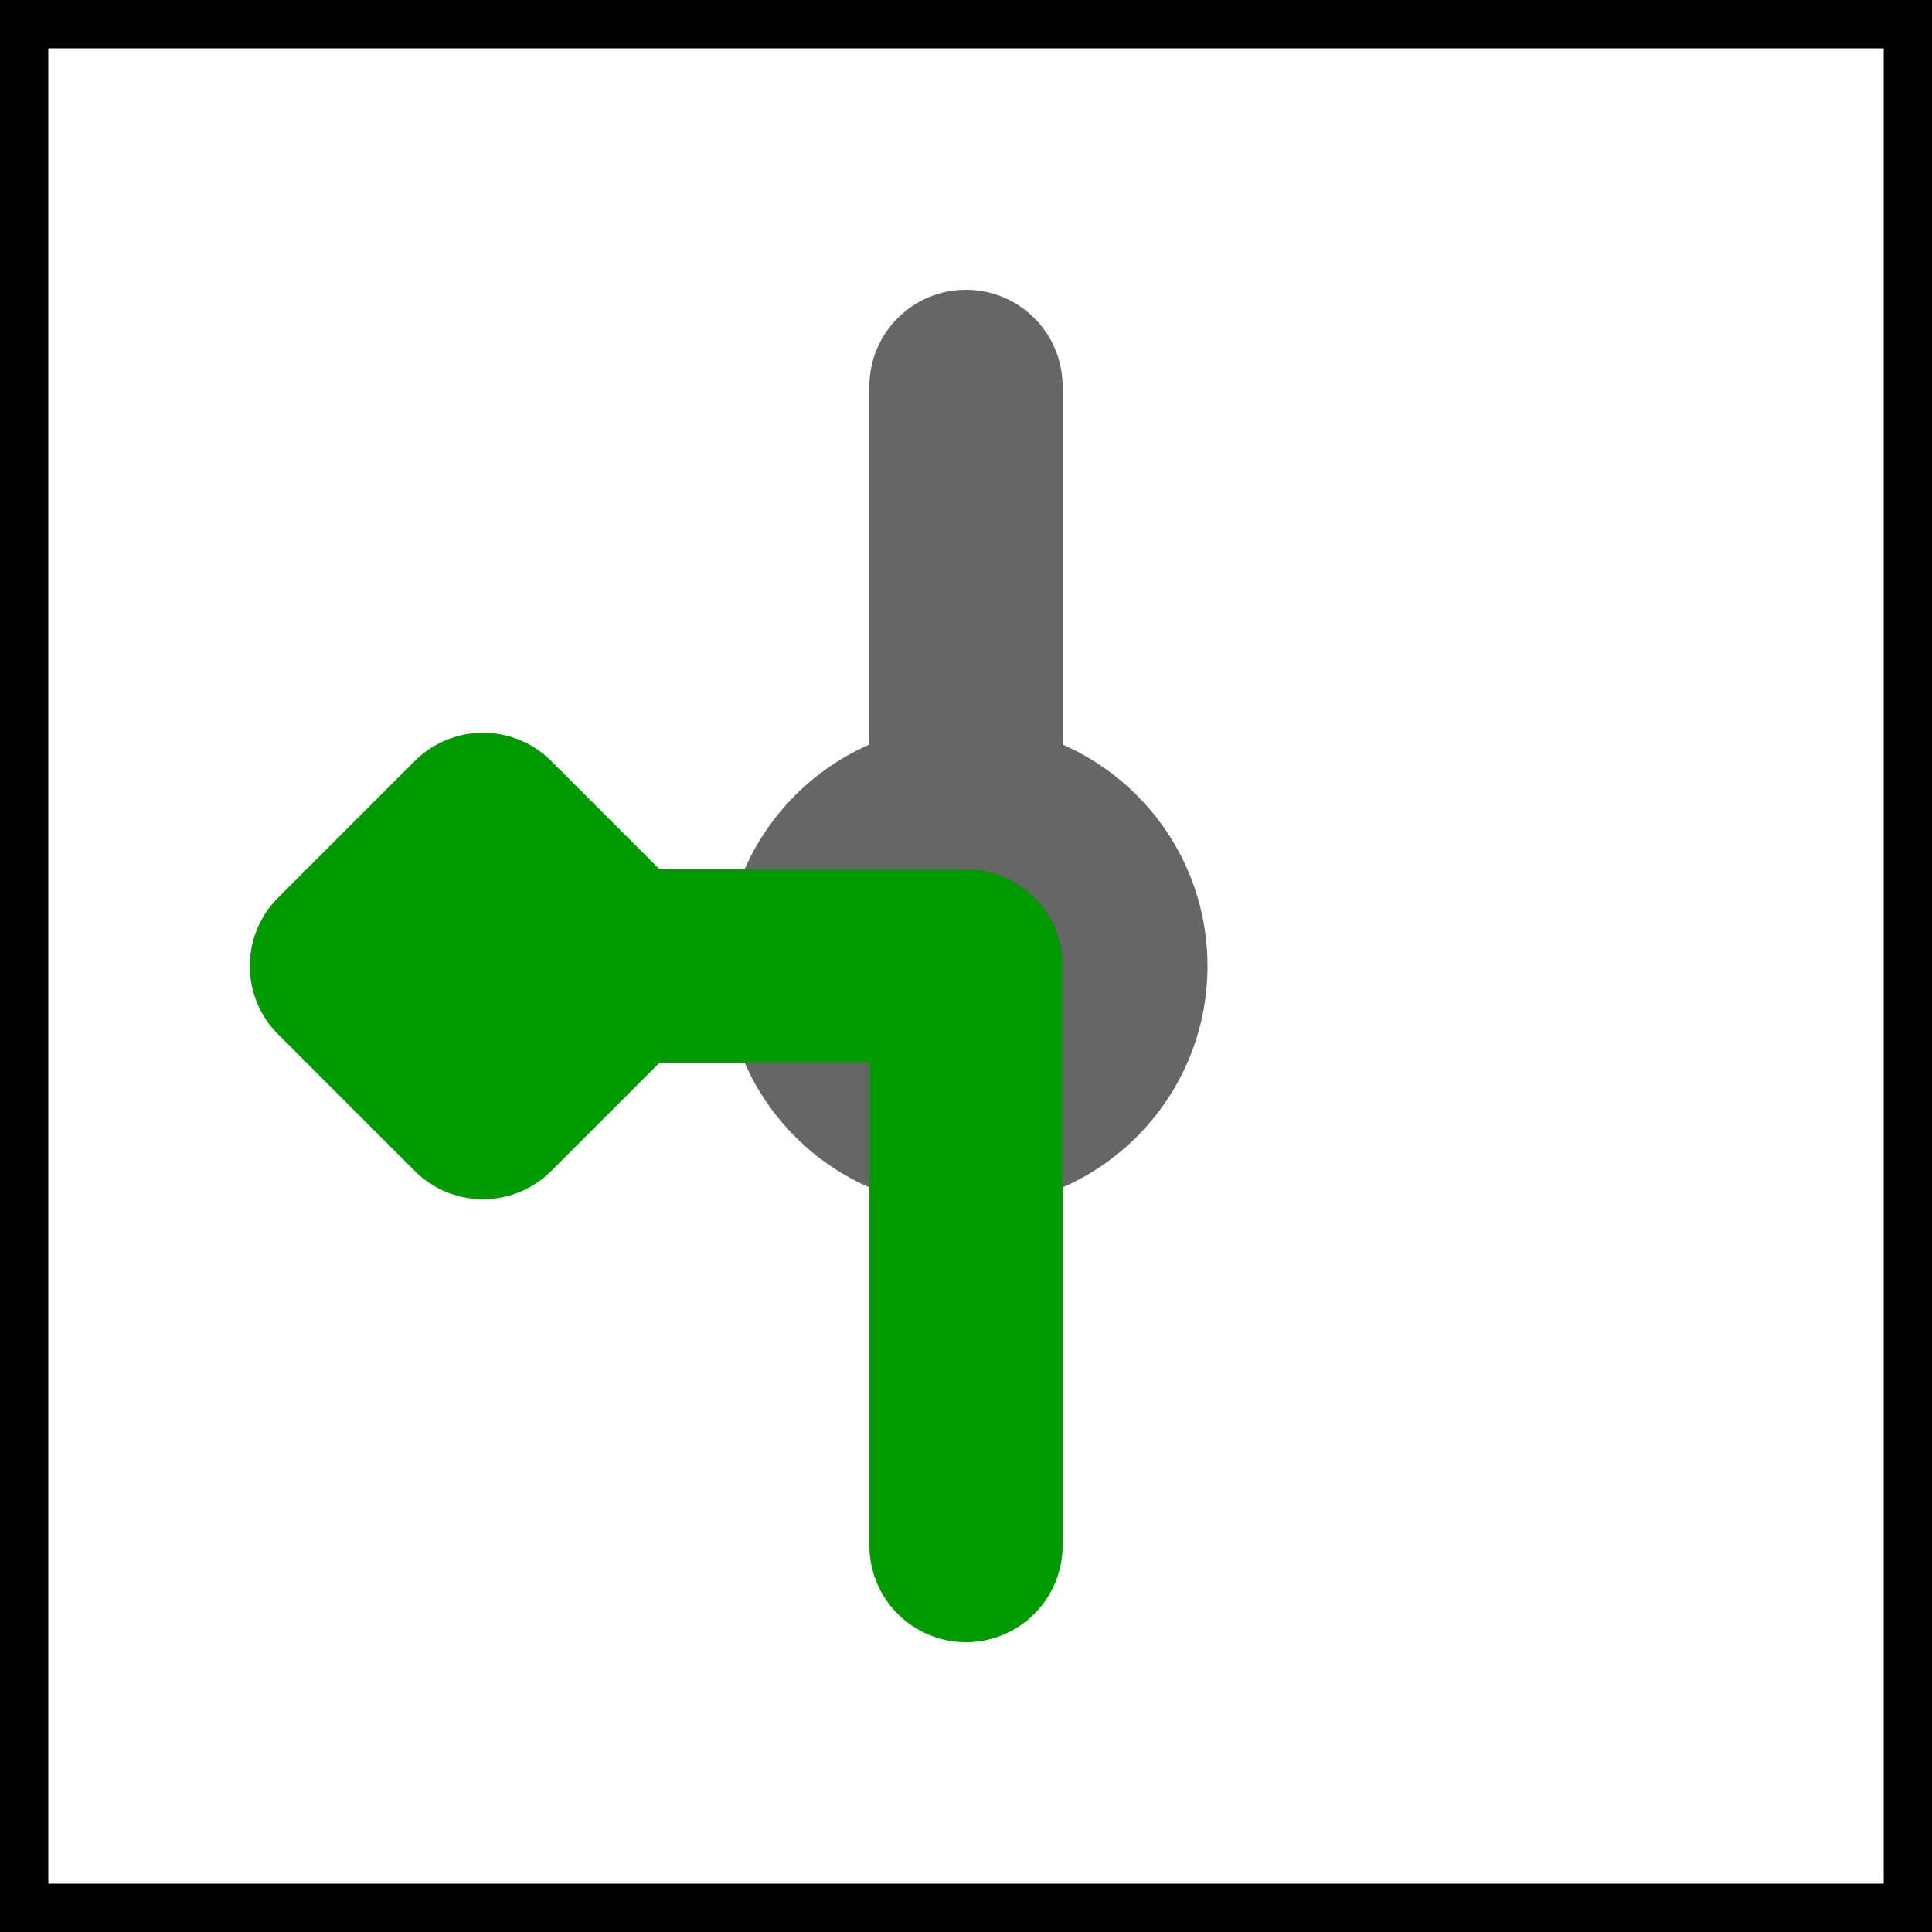
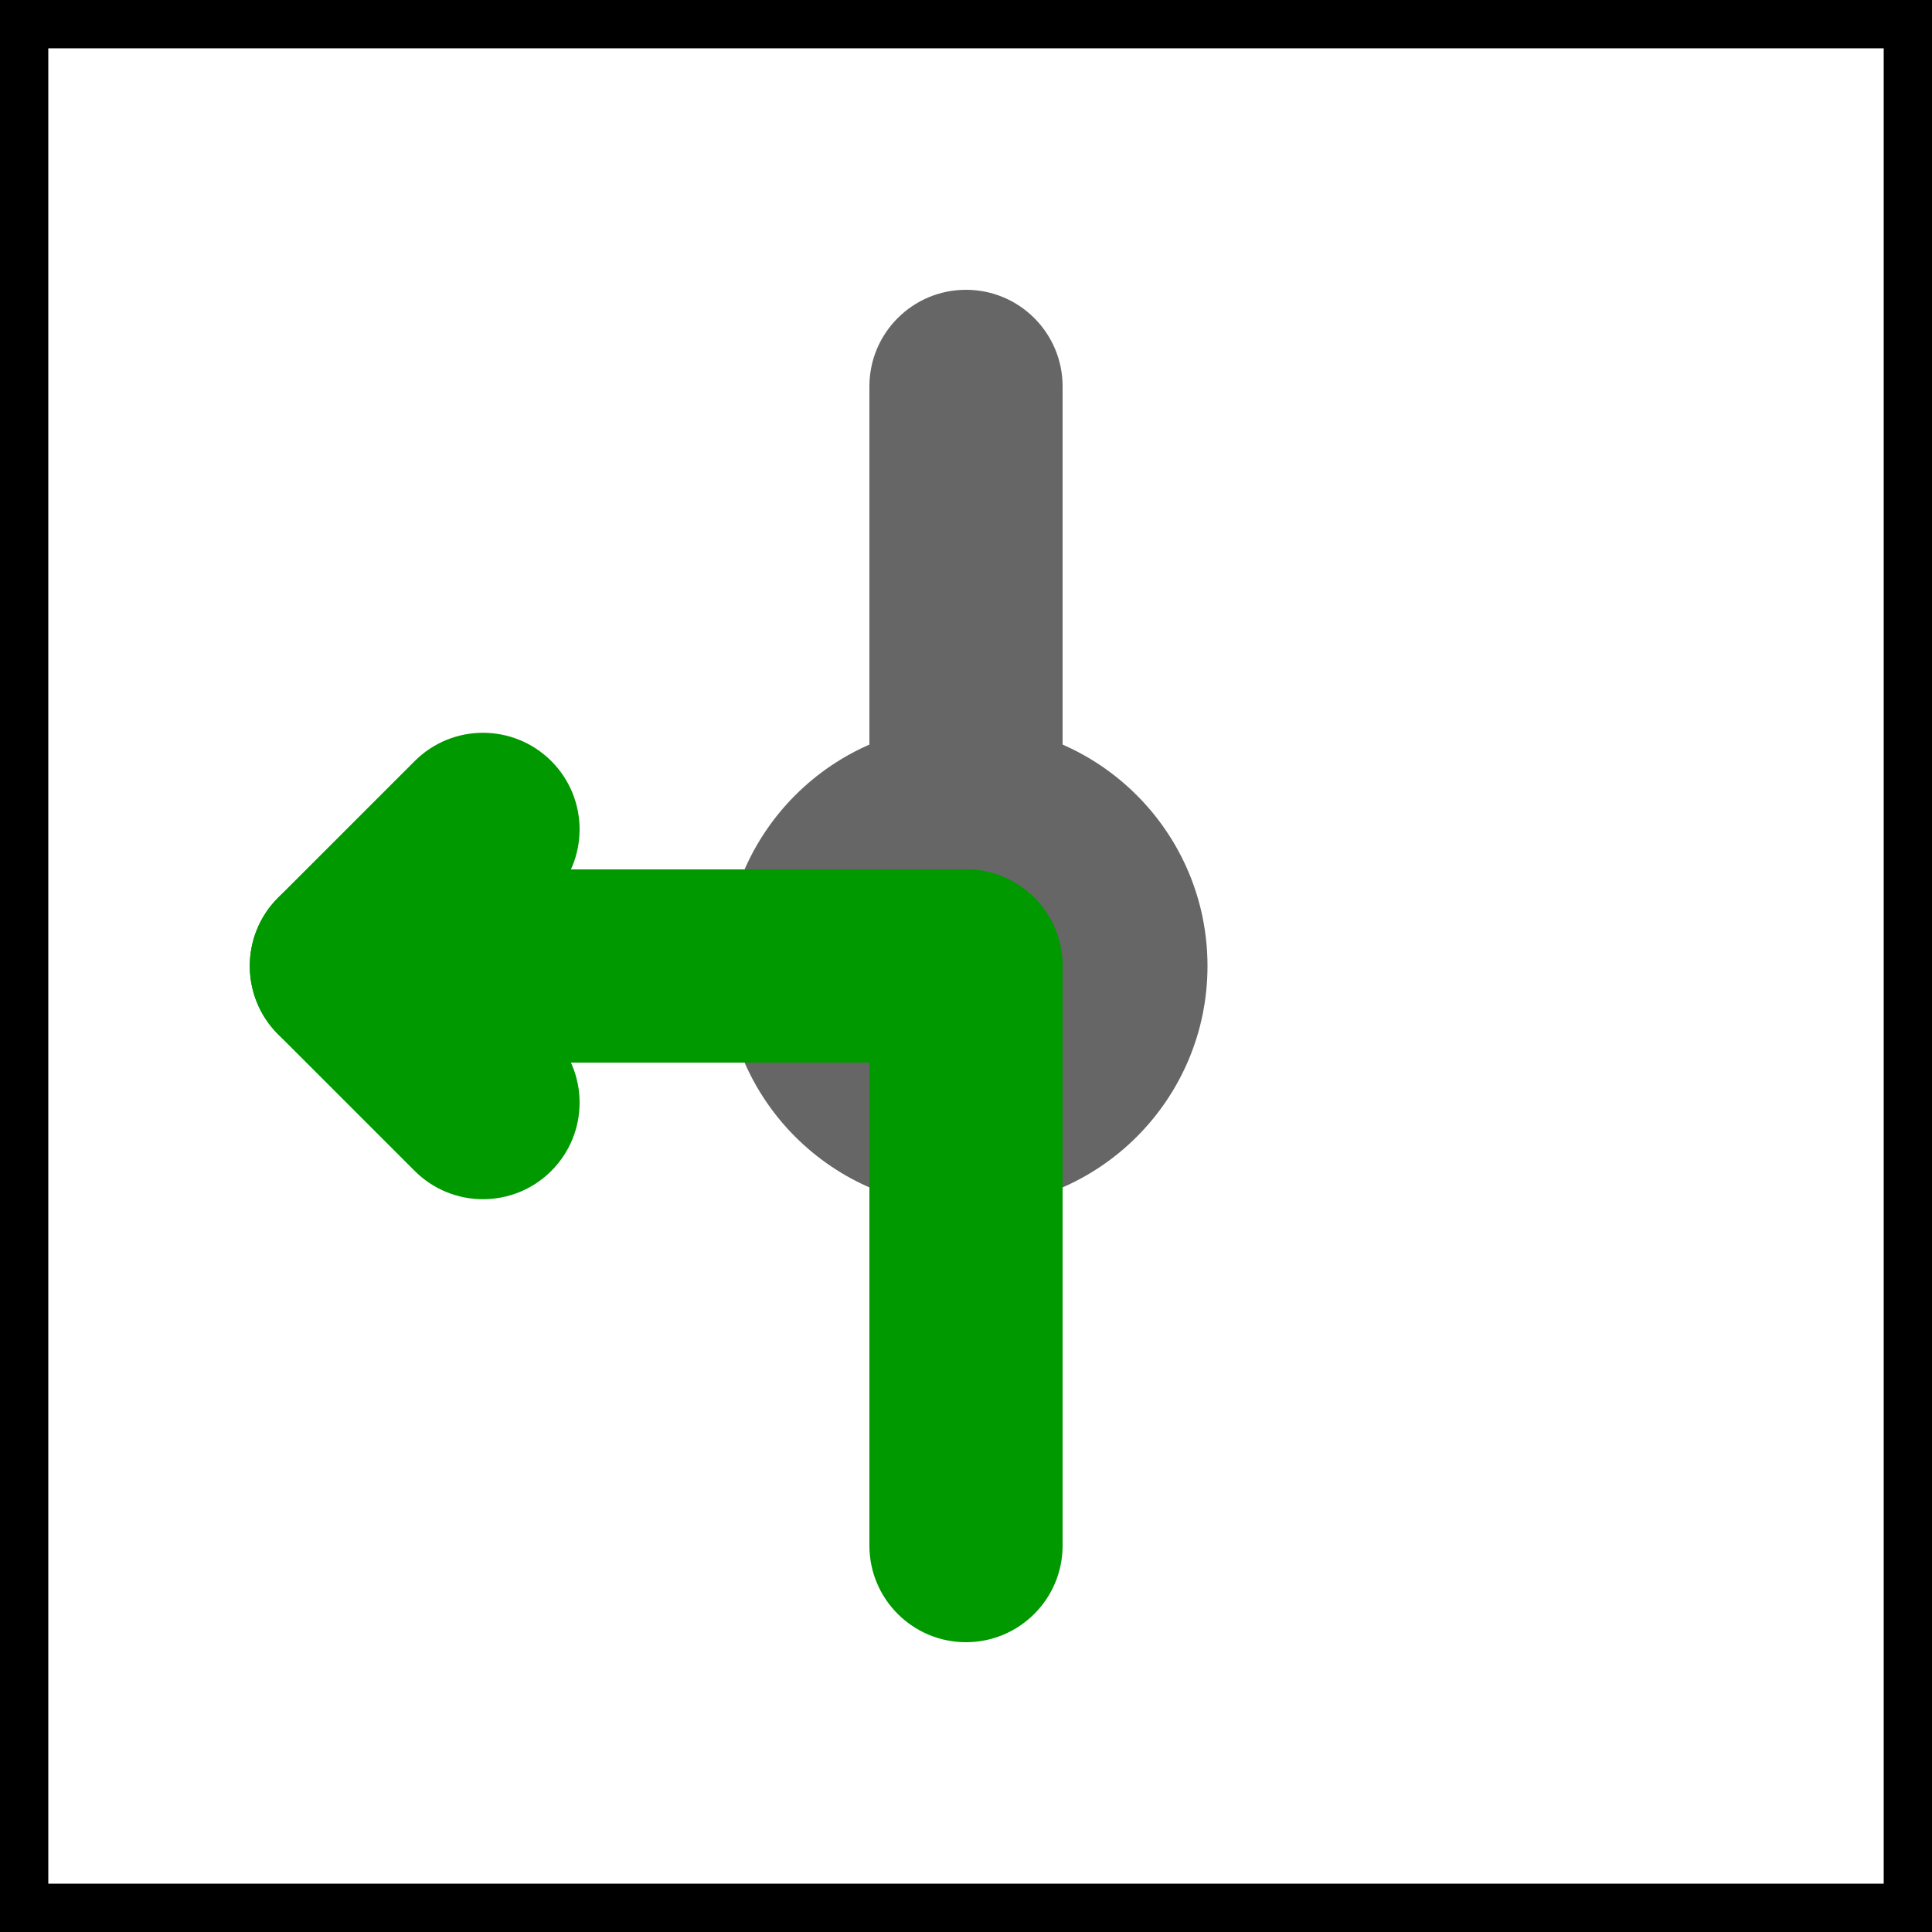
<svg xmlns="http://www.w3.org/2000/svg" viewBox="0 0 20 20">
  <rect stroke="black" fill="white" x="0" y="0" width="20" height="20" />
  <g fill="rgb(102,102,102)">
    <rect width="2" height="8" x="9" y="3" rx="1" />
    <circle cx="10" cy="10" r="2.5" />
  </g>
  <g fill="rgb(0,153,0)">
    <rect width="2" height="8" x="9" y="9" rx="1" />
    <g transform="rotate(-90,10,10)">
-       <rect transform="rotate(45,10,5)" width="4" height="4" x="8" y="3" rx="1" />
+       <rect transform="rotate(45,10,5)" width="4" height="2" x="8" y="3" rx="1" />
+       <rect transform="rotate(45,10,5)" width="2" height="4" x="8" y="3" rx="1" />
      <rect width="2" height="8" x="9" y="3" rx="1" />
    </g>
  </g>
</svg>
